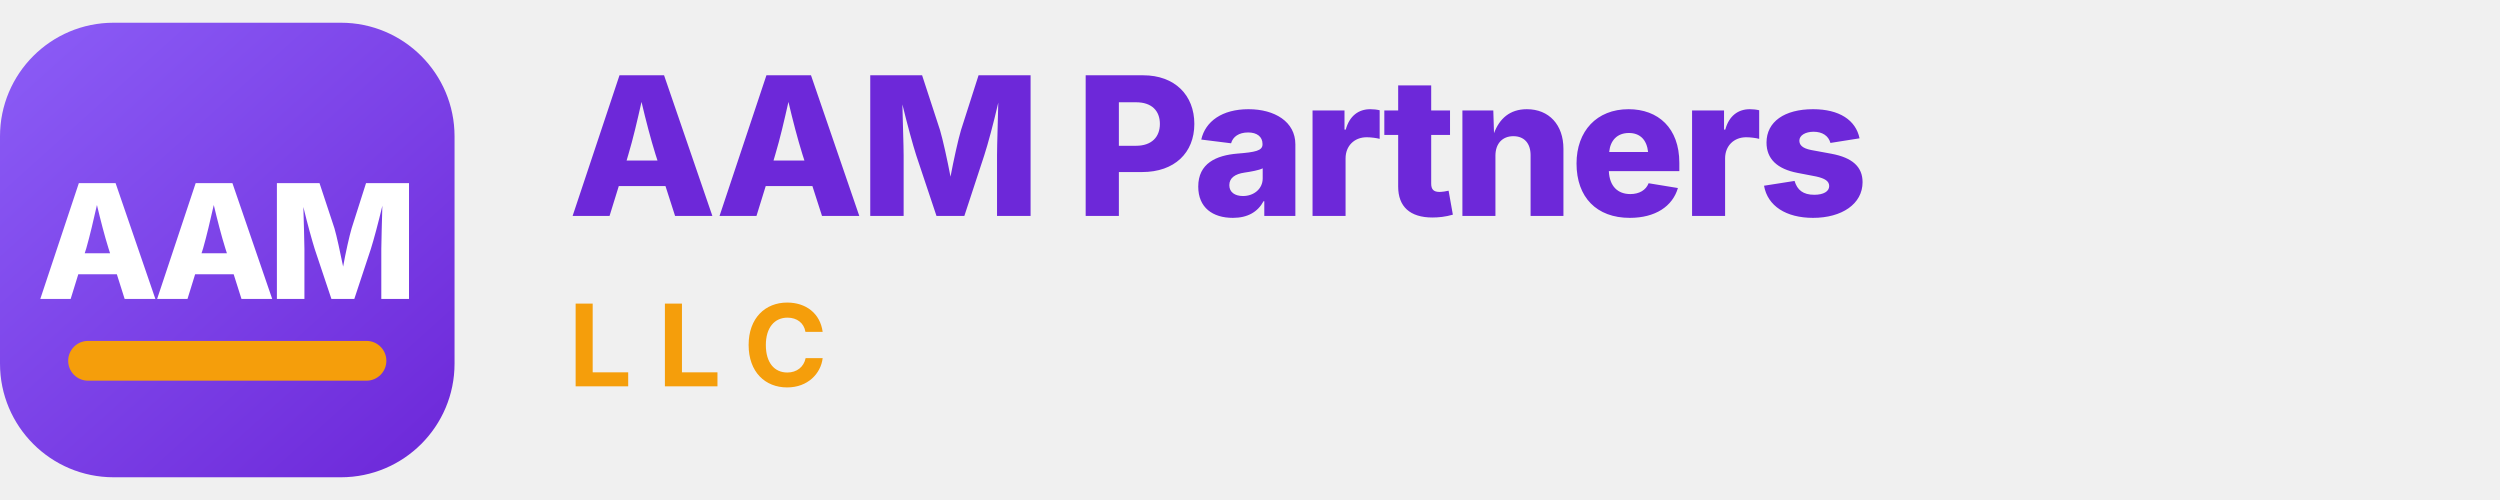
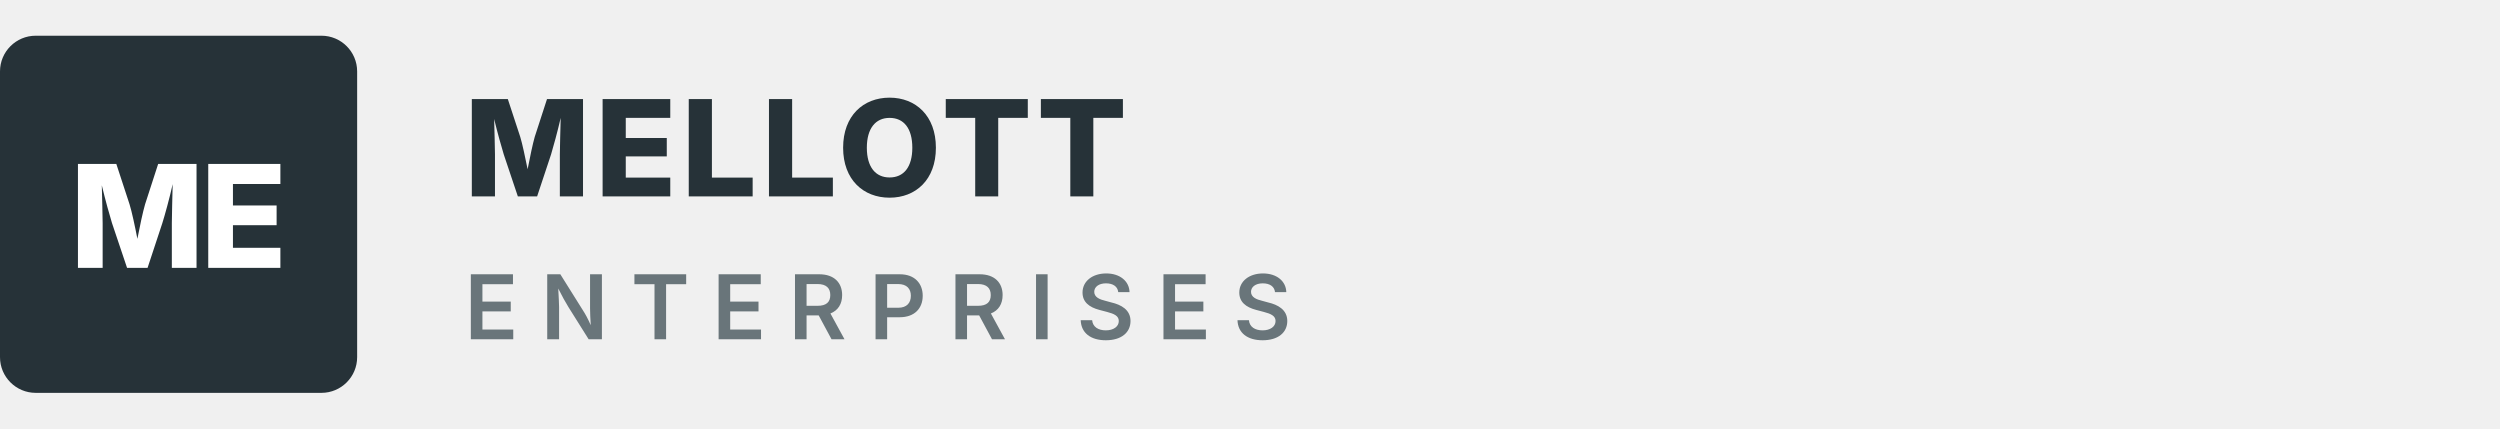
- <svg xmlns="http://www.w3.org/2000/svg" width="220" height="44" viewBox="0 0 220 44" fill="none">
-   <defs>
-     <linearGradient id="logo-mark-bg" x1="2" y1="2" x2="38" y2="42" gradientUnits="userSpaceOnUse">
-       <stop stop-color="#8B5CF6" />
-       <stop offset="1" stop-color="#6D28D9" />
-     </linearGradient>
-   </defs>
-   <rect x="0" y="2" width="40" height="40" rx="10" fill="url(#logo-mark-bg)" />
-   <rect x="6" y="30" width="28" height="3.5" rx="1.75" fill="#F59E0B" />
-   <text x="20" y="21" text-anchor="middle" dominant-baseline="middle" fill="#FFFFFF" font-family="system-ui, -apple-system, BlinkMacSystemFont, 'Segoe UI', sans-serif" font-size="14" font-weight="800" letter-spacing="-0.7">AAM</text>
-   <text x="50" y="19" fill="#6D28D9" font-family="system-ui, -apple-system, BlinkMacSystemFont, 'Segoe UI', sans-serif" font-size="17" font-weight="800" letter-spacing="-0.4">AAM Partners</text>
-   <text x="50" y="34" fill="#F59E0B" font-family="system-ui, -apple-system, BlinkMacSystemFont, 'Segoe UI', sans-serif" font-size="10" font-weight="700" letter-spacing="2.2">LLC</text>
+ <svg xmlns="http://www.w3.org/2000/svg" viewBox="0 0 280 48" fill="none" role="img" aria-label="Mellott Enterprises">
+   <rect x="0" y="4" width="40" height="40" rx="4" fill="#263238" />
+   <text x="20" y="30" text-anchor="middle" fill="#FFFFFF" font-family="system-ui, -apple-system, sans-serif" font-size="16" font-weight="800" letter-spacing="-0.5">ME</text>
+   <text x="52" y="22" fill="#263238" font-family="system-ui, -apple-system, sans-serif" font-size="15" font-weight="800" letter-spacing="0.5">MELLOTT</text>
+   <text x="52" y="38" fill="#69757A" font-family="system-ui, -apple-system, sans-serif" font-size="10" font-weight="600" letter-spacing="2.5">ENTERPRISES</text>
</svg>
